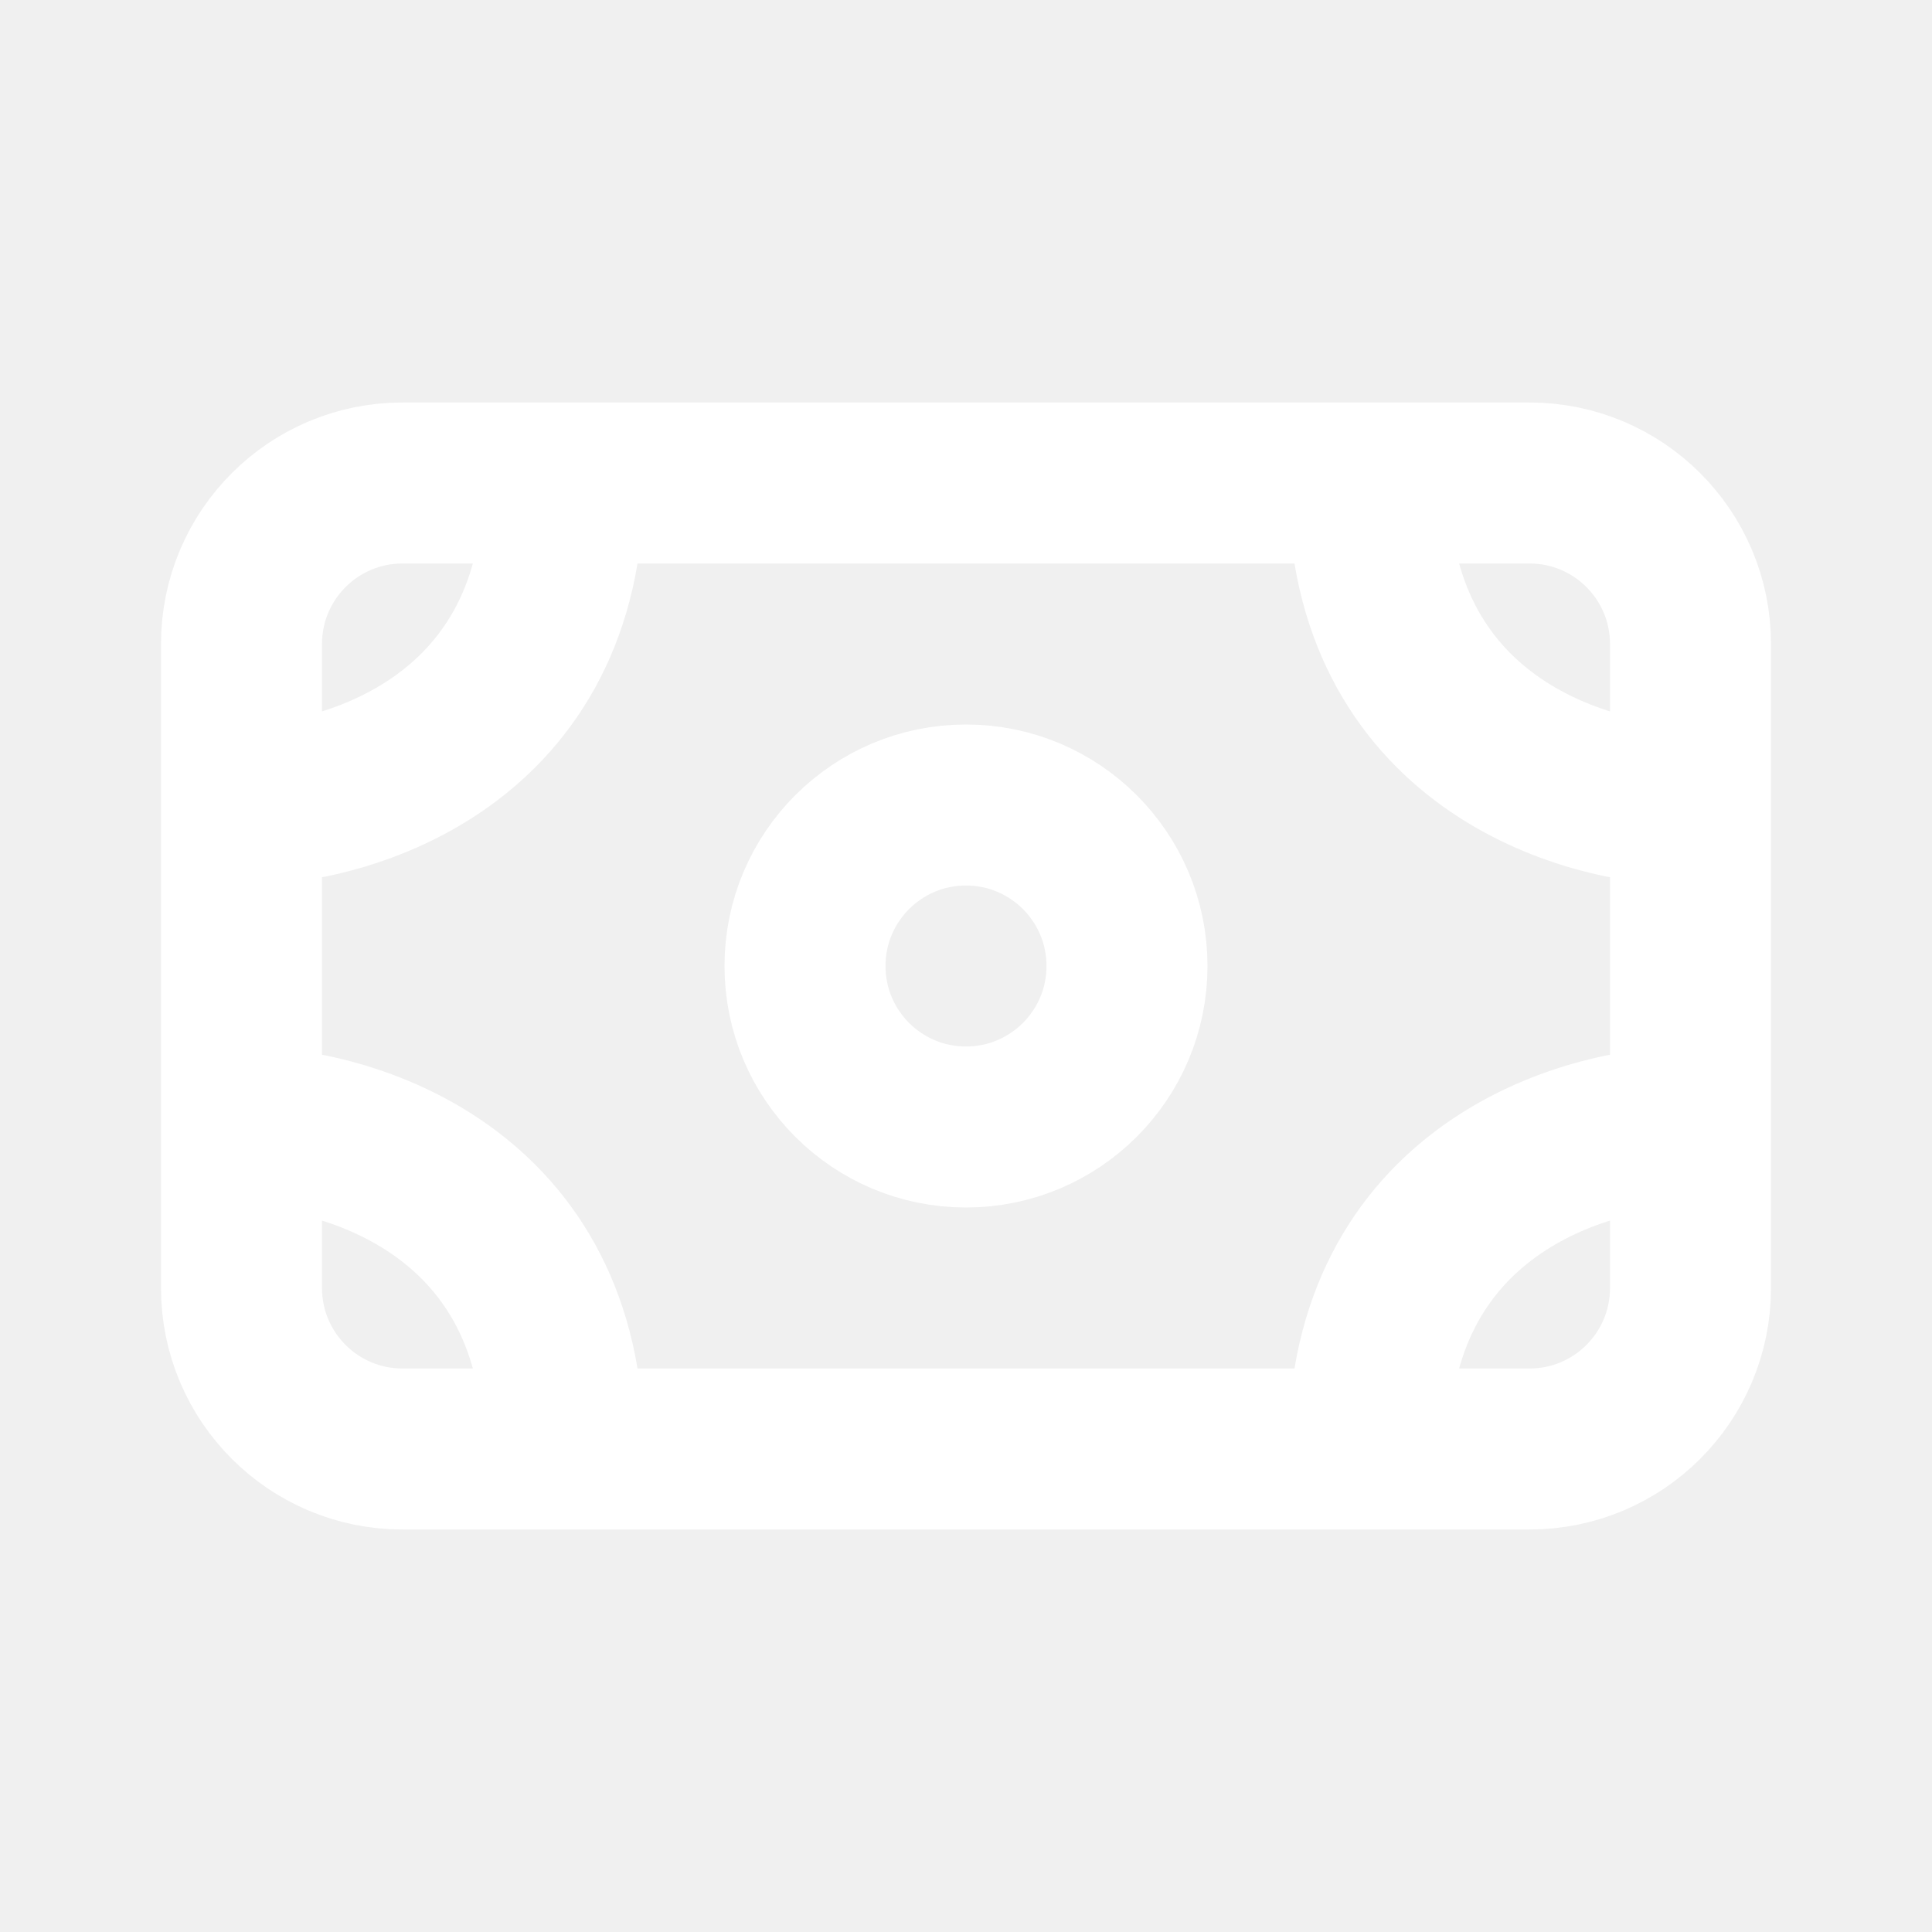
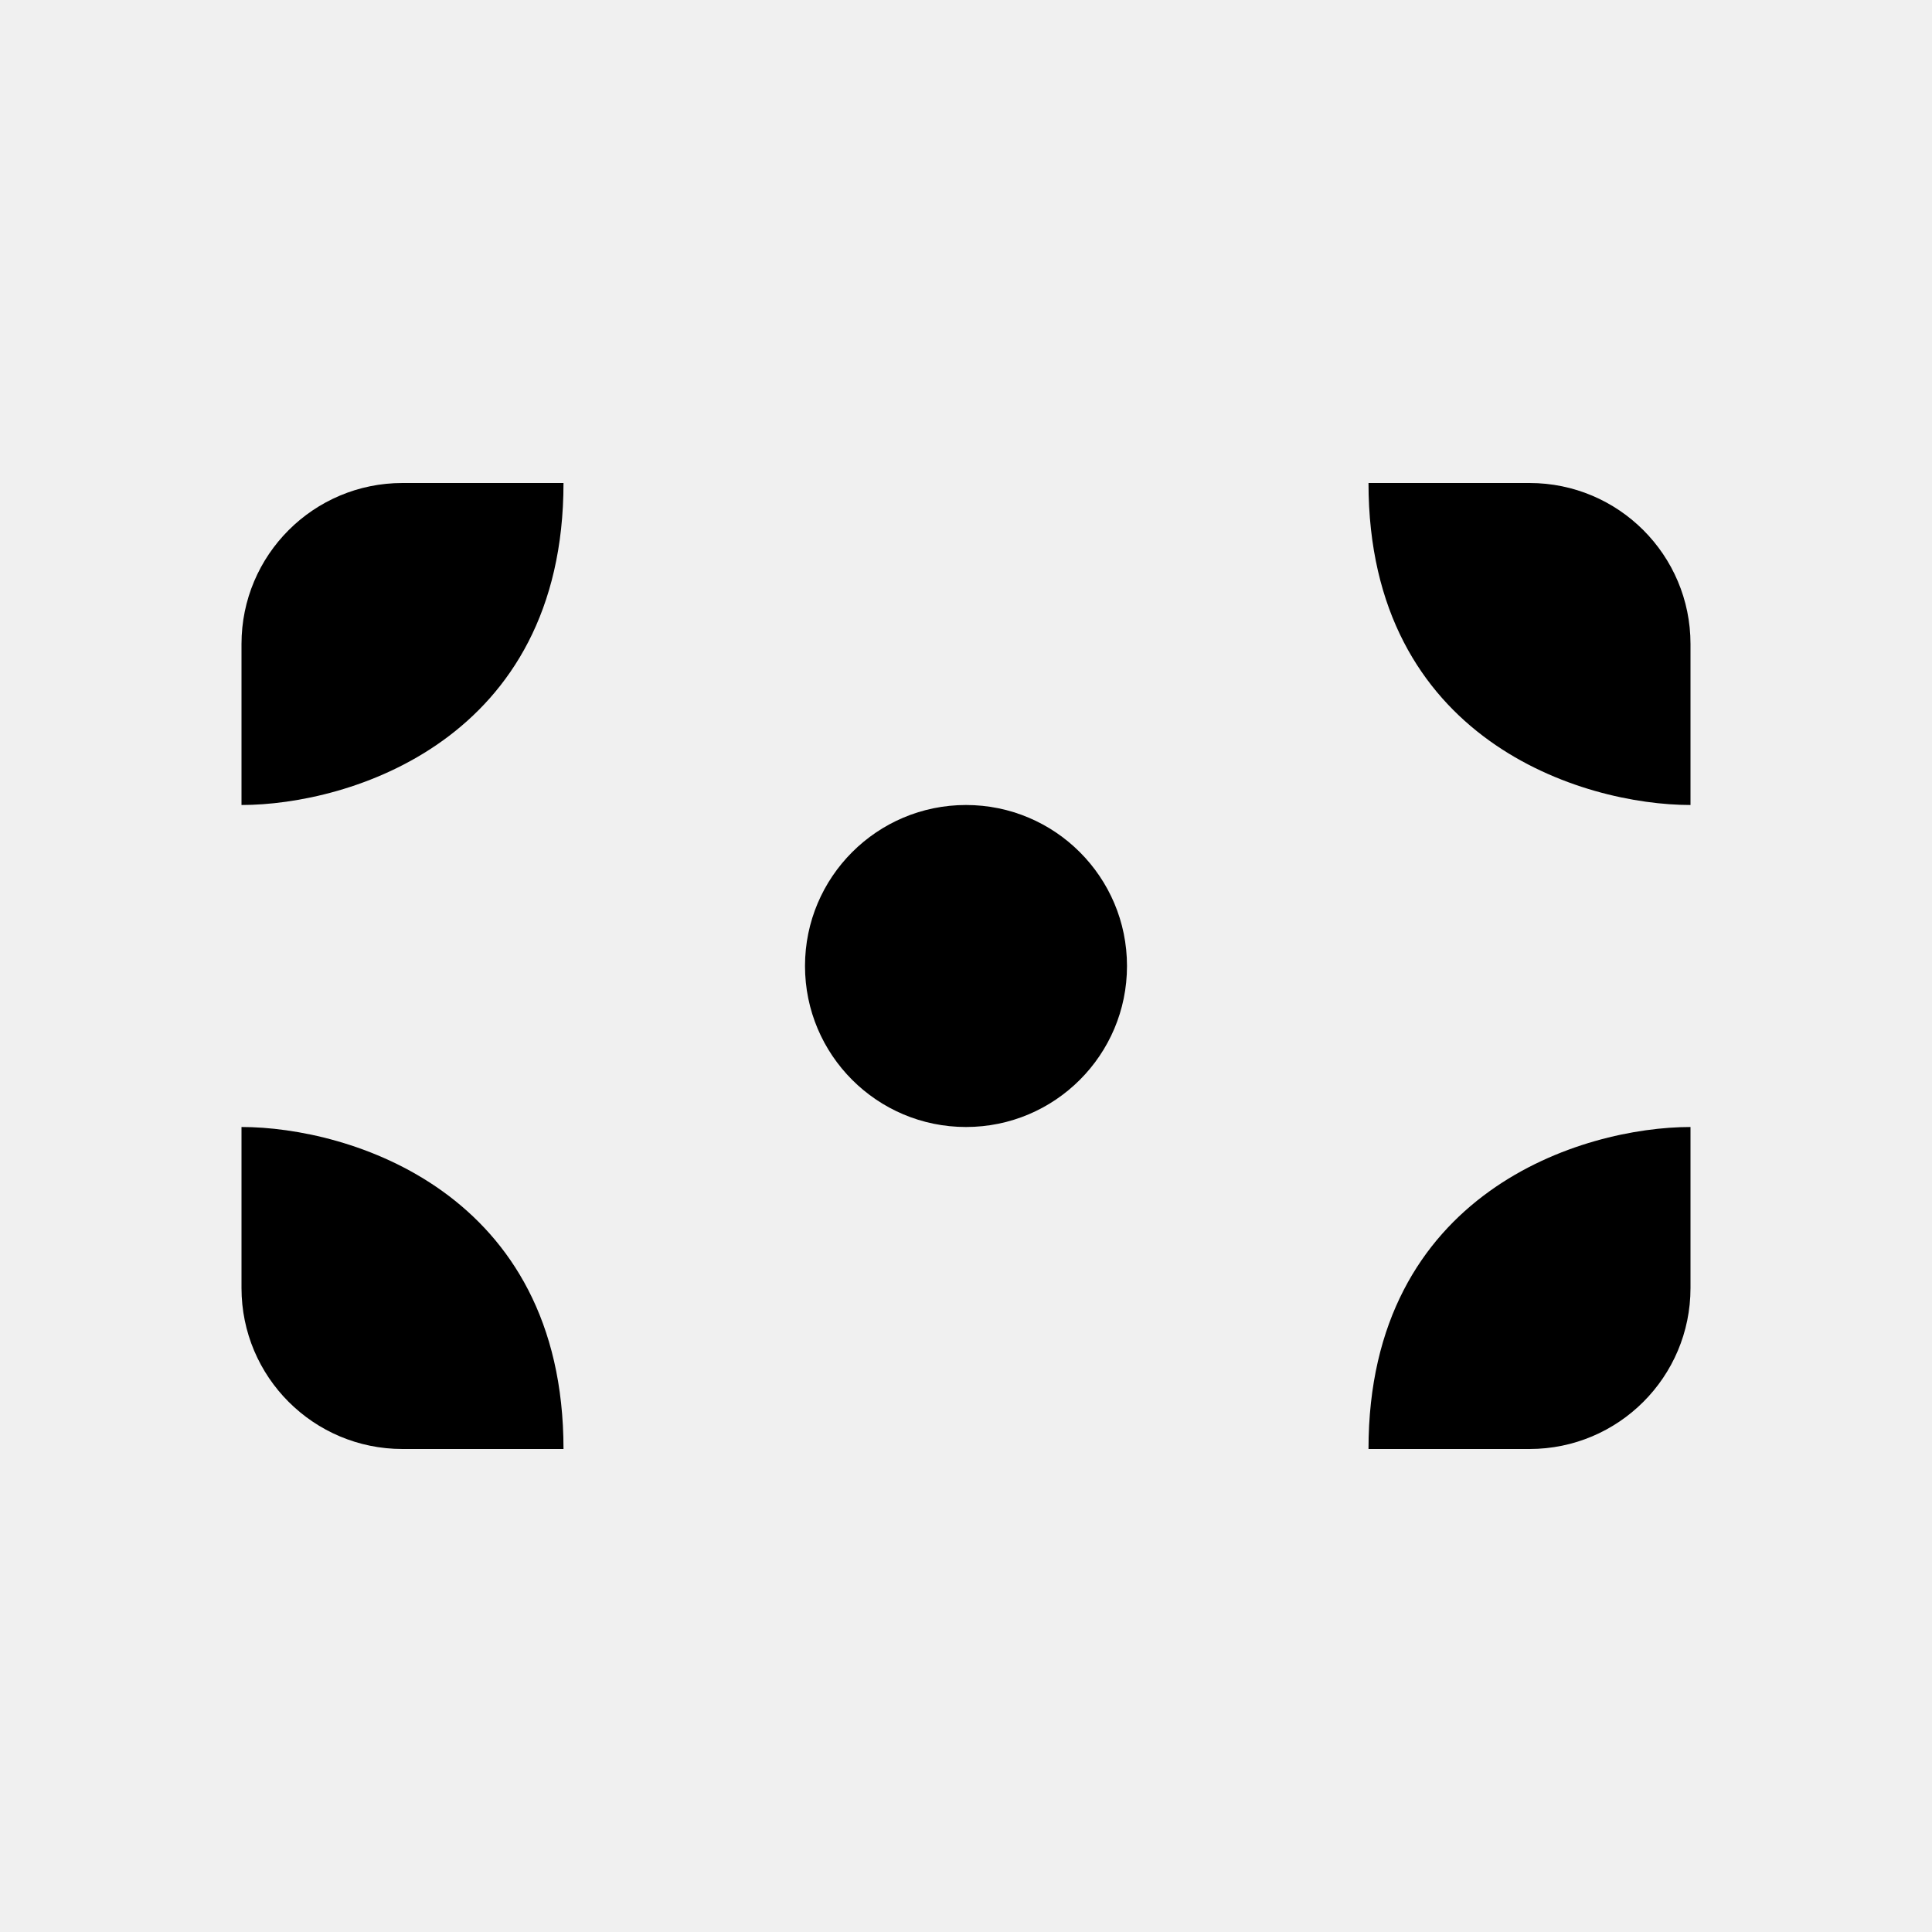
- <svg xmlns="http://www.w3.org/2000/svg" width="800px" height="800px" viewBox="0 0 24 24" fill="none">
-   <path d="M3 10L3 8C3 6.895 3.895 6 5 6L7 6M3 10C4.333 10 7 9.2 7 6M3 10L3 14M21 10V8C21 6.895 20.105 6 19 6H17M21 10C19.667 10 17 9.2 17 6M21 10V14M7 6L17 6M21 14V16C21 17.105 20.105 18 19 18H17M21 14C19.667 14 17 14.8 17 18M17 18H7M3 14L3 16C3 17.105 3.895 18 5 18H7M3 14C4.333 14 7 14.8 7 18" stroke="#fff" stroke-linecap="round" stroke-linejoin="round" stroke-width="2" />
-   <circle cx="12" cy="12" r="2" stroke="#fff" stroke-linecap="round" stroke-linejoin="round" stroke-width="2" />
+ <svg xmlns="http://www.w3.org/2000/svg" width="800px" height="800px" viewBox="0 0 24 24">
+   <path d="M3 10L3 8C3 6.895 3.895 6 5 6L7 6M3 10C4.333 10 7 9.2 7 6M3 10L3 14M21 10V8C21 6.895 20.105 6 19 6H17M21 10C19.667 10 17 9.2 17 6M21 10V14M7 6L17 6M21 14V16C21 17.105 20.105 18 19 18H17M21 14C19.667 14 17 14.8 17 18M17 18H7M3 14L3 16C3 17.105 3.895 18 5 18H7M3 14C4.333 14 7 14.8 7 18" stroke-linecap="round" stroke-linejoin="round" stroke-width="2" />
+   <circle cx="12" cy="12" r="2" stroke-linecap="round" stroke-linejoin="round" stroke-width="2" />
</svg>
